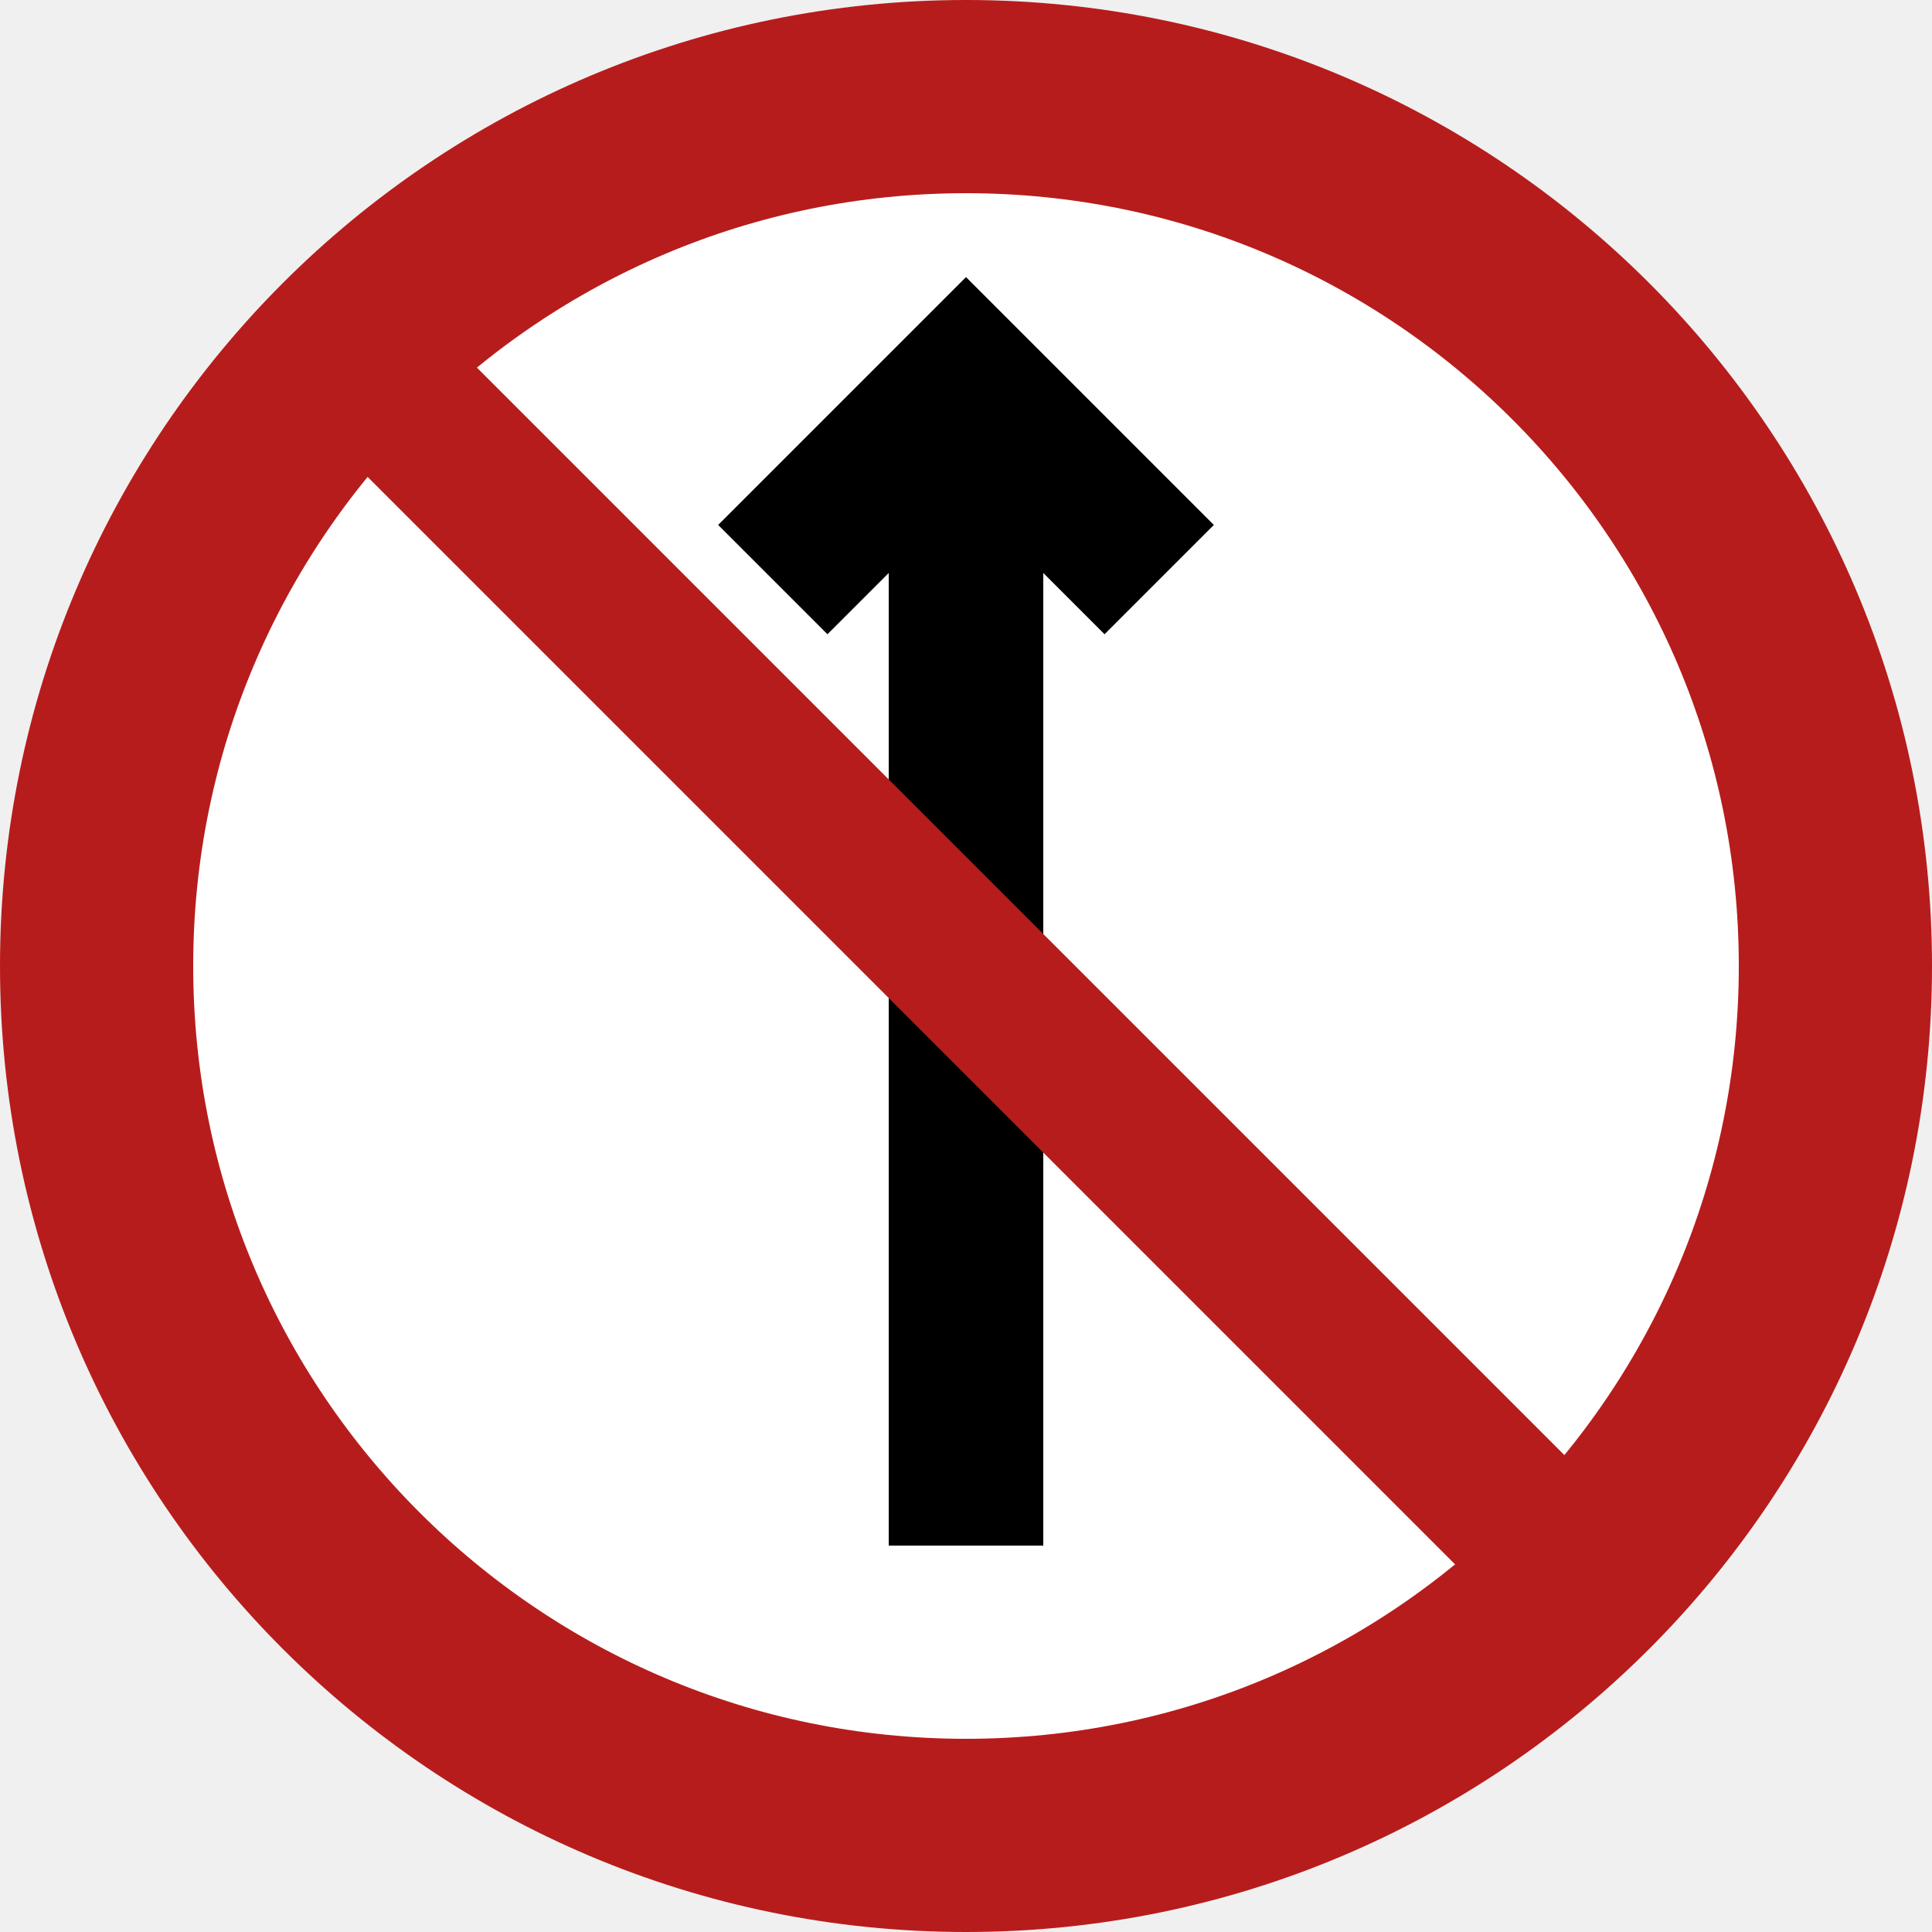
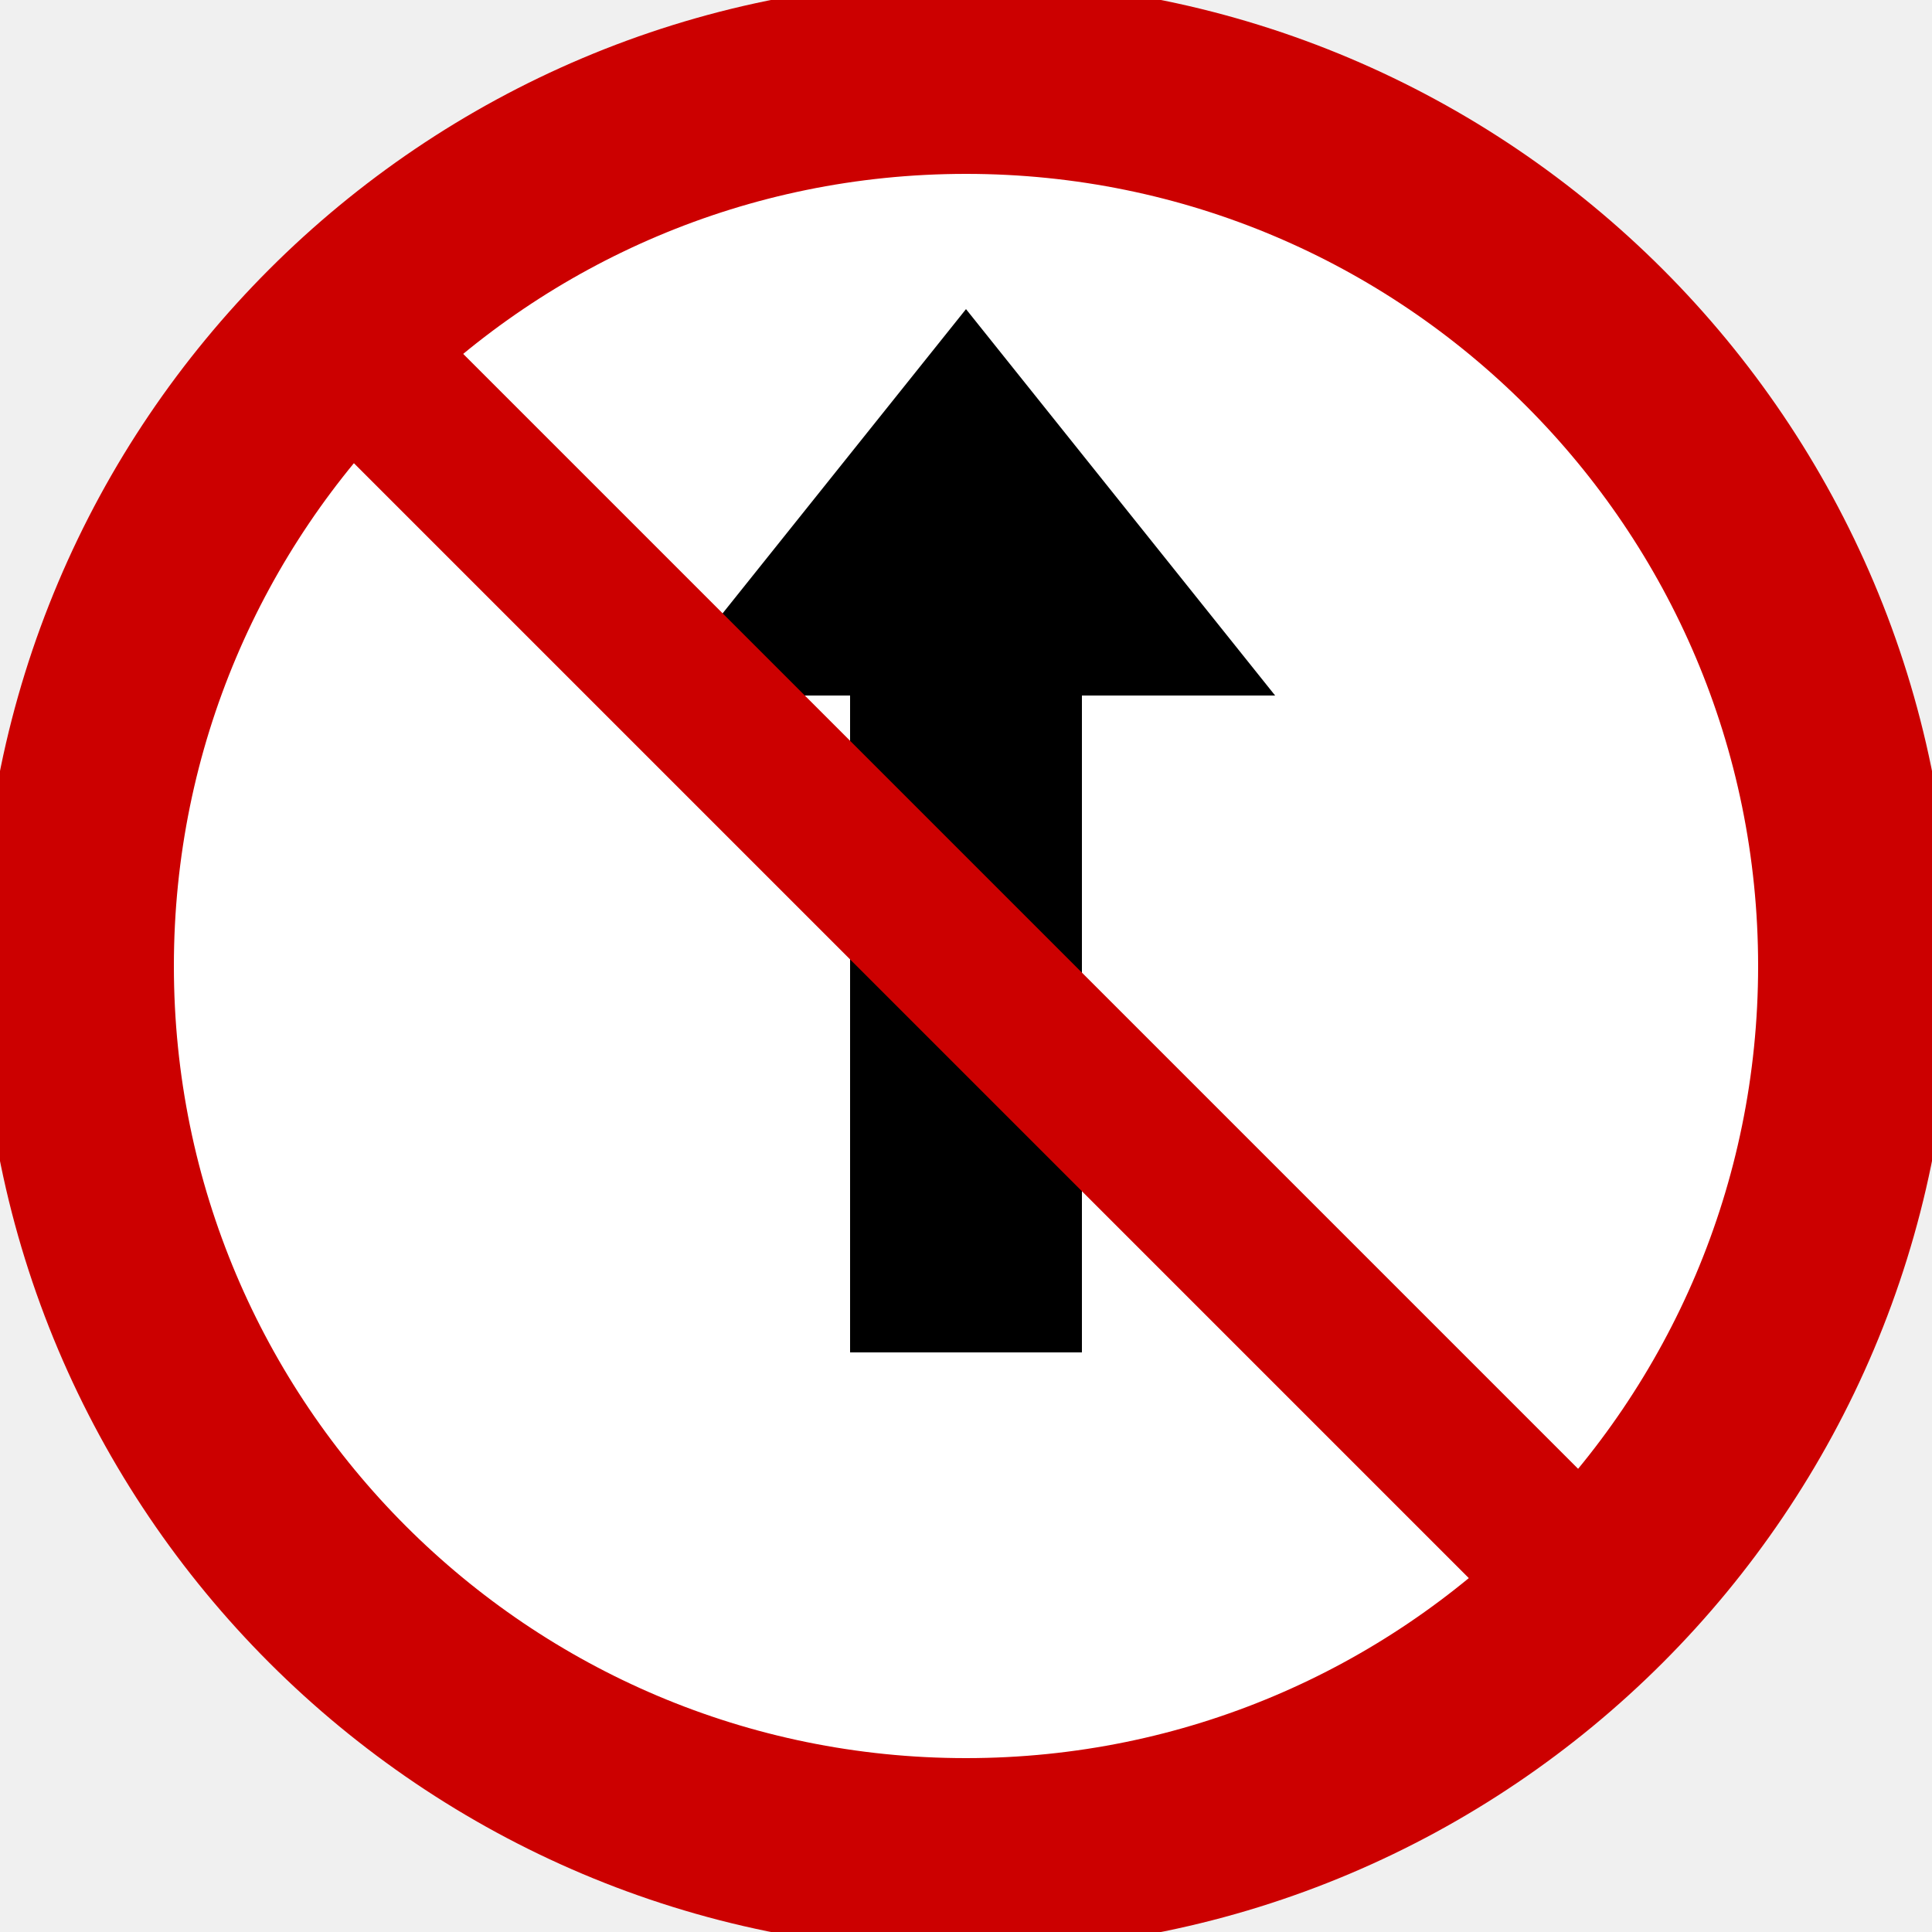
- <svg xmlns="http://www.w3.org/2000/svg" width="400" height="400" viewBox="0 0 100 100">
-   <circle cx="50" cy="50" r="45" fill="white" stroke="#b71c1c" stroke-width="10" />
-   <path d="M50,20 V80 M40,30 L50,20 L60,30" fill="none" stroke="black" stroke-width="8" />
-   <line x1="20" y1="20" x2="80" y2="80" stroke="#b71c1c" stroke-width="8" />
+ <svg xmlns="http://www.w3.org/2000/svg" viewBox="0 0 500 500">
+   <circle cx="250" cy="250" r="230" fill="#fff" stroke="#cc0000" stroke-width="50" />
+   <path d="M220,350 L220,180 L170,180 L250,80 L330,180 L280,180 L280,350 Z" fill="black" />
+   <line x1="100" y1="100" x2="400" y2="400" stroke="#cc0000" stroke-width="40" stroke-linecap="round" />
</svg>
